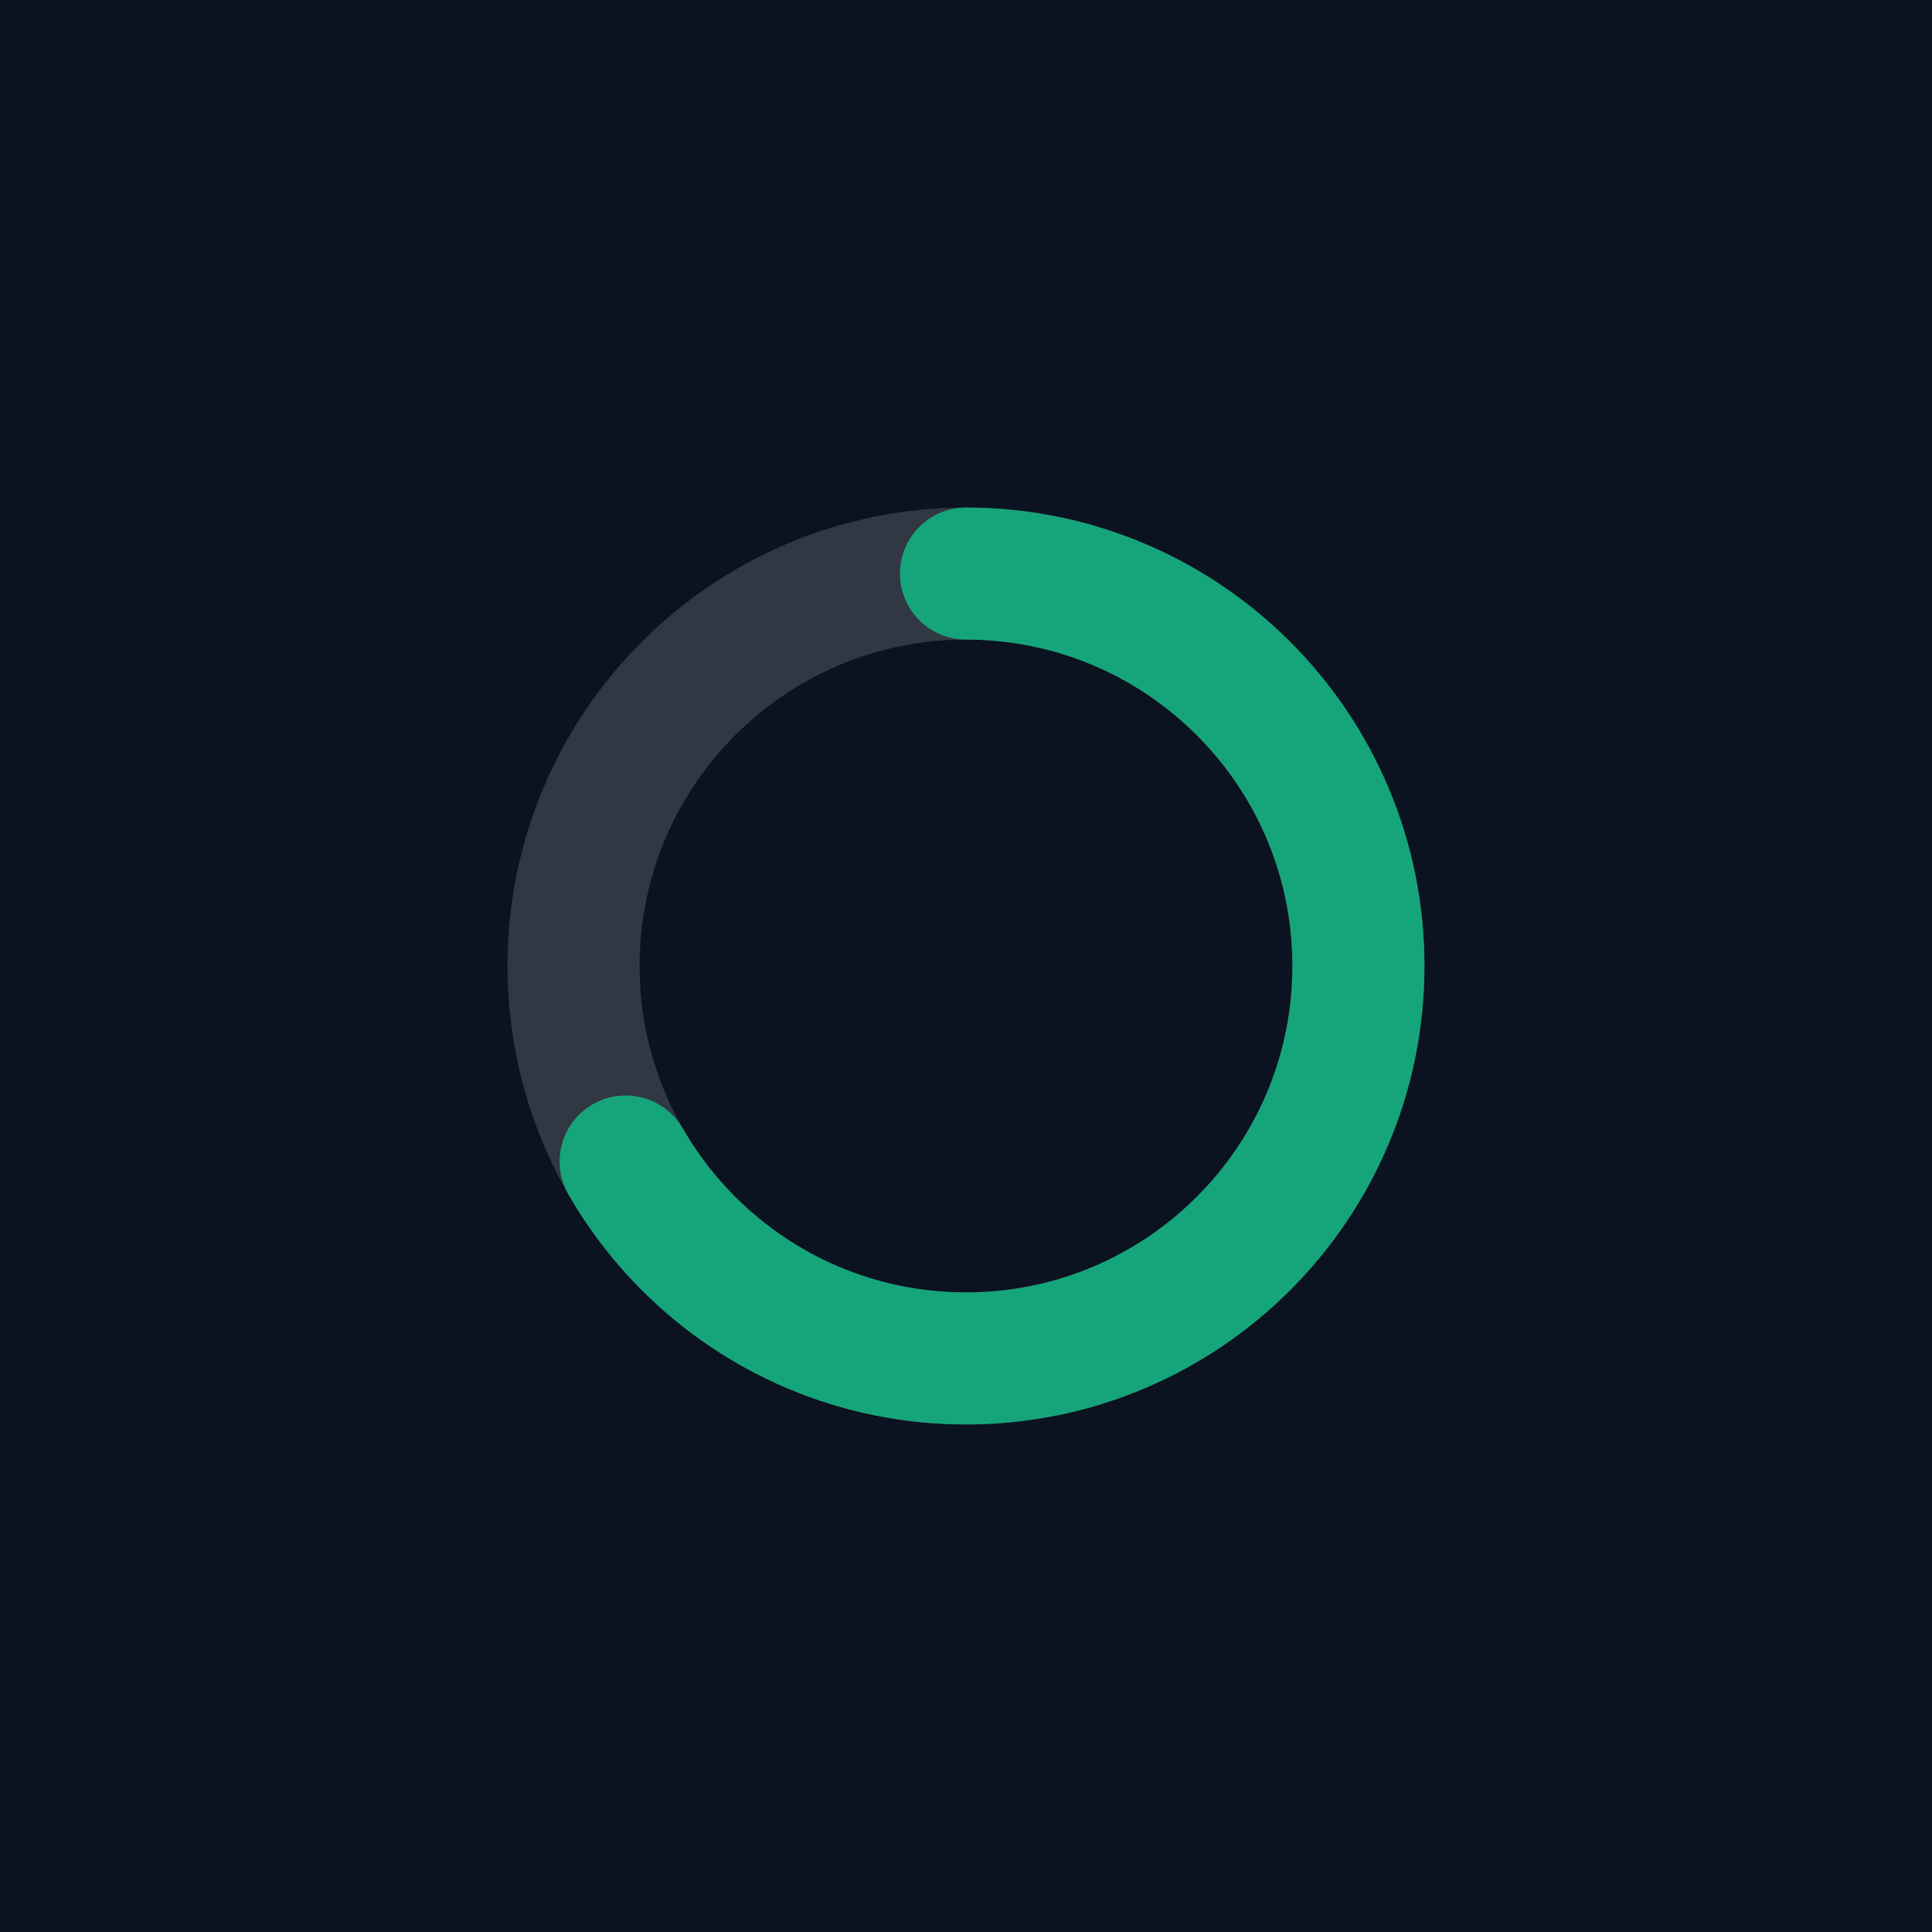
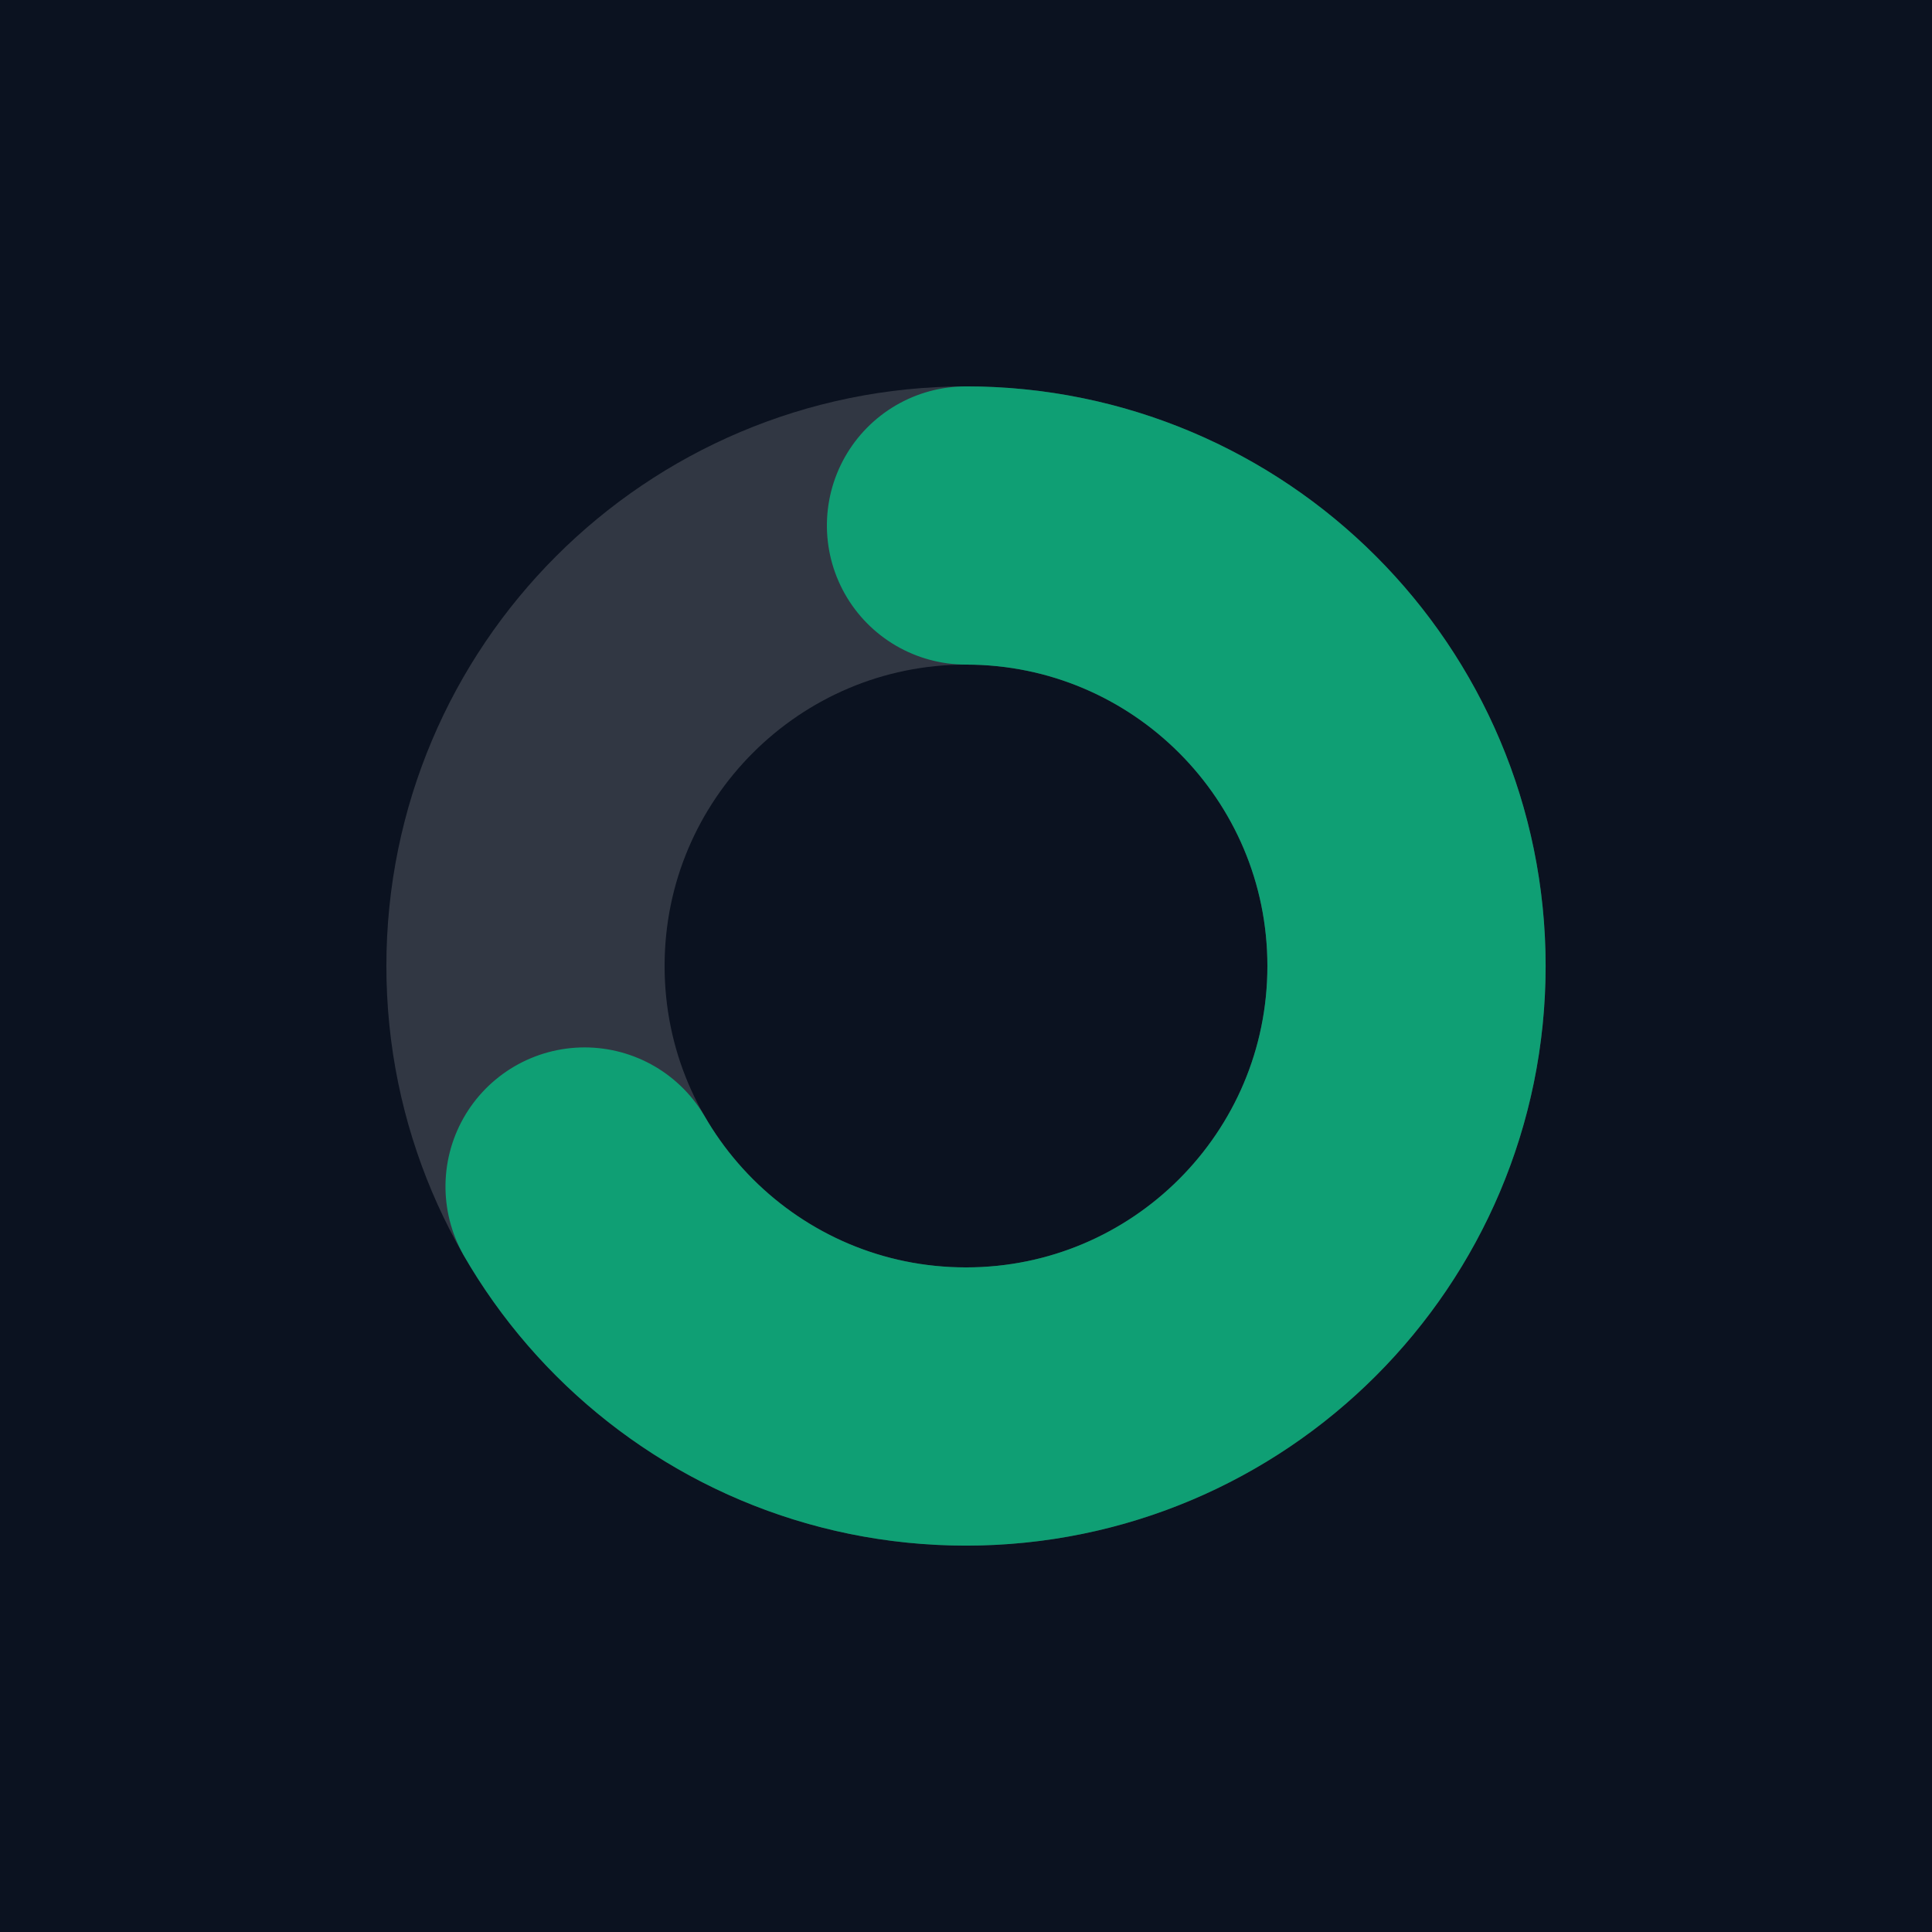
- <svg xmlns="http://www.w3.org/2000/svg" viewBox="0 0 512 512" width="512" height="512" role="img" aria-label="Clarix">
+ <svg xmlns="http://www.w3.org/2000/svg" viewBox="0 0 512 512" role="img" aria-label="Clarix">
  <rect width="512" height="512" fill="#0B1220" />
-   <circle cx="256" cy="256" r="104" fill="none" stroke="#FFFFFF" stroke-opacity="0.16" stroke-width="35" />
-   <circle cx="256" cy="256" r="104" fill="none" stroke="#16A57A" stroke-width="35" stroke-linecap="round" stroke-dasharray="435.9 653.5" transform="rotate(-90 256 256)" />
+   <circle cx="256" cy="256" r="116.74" fill="none" stroke="#FFFFFF" stroke-opacity="0.16" stroke-width="73.73" />
+   <circle cx="256" cy="256" r="116.74" fill="none" stroke="#0F9F74" stroke-width="73.73" stroke-linecap="round" stroke-dasharray="488.98 733.47" transform="rotate(-90 256 256)" />
</svg>
